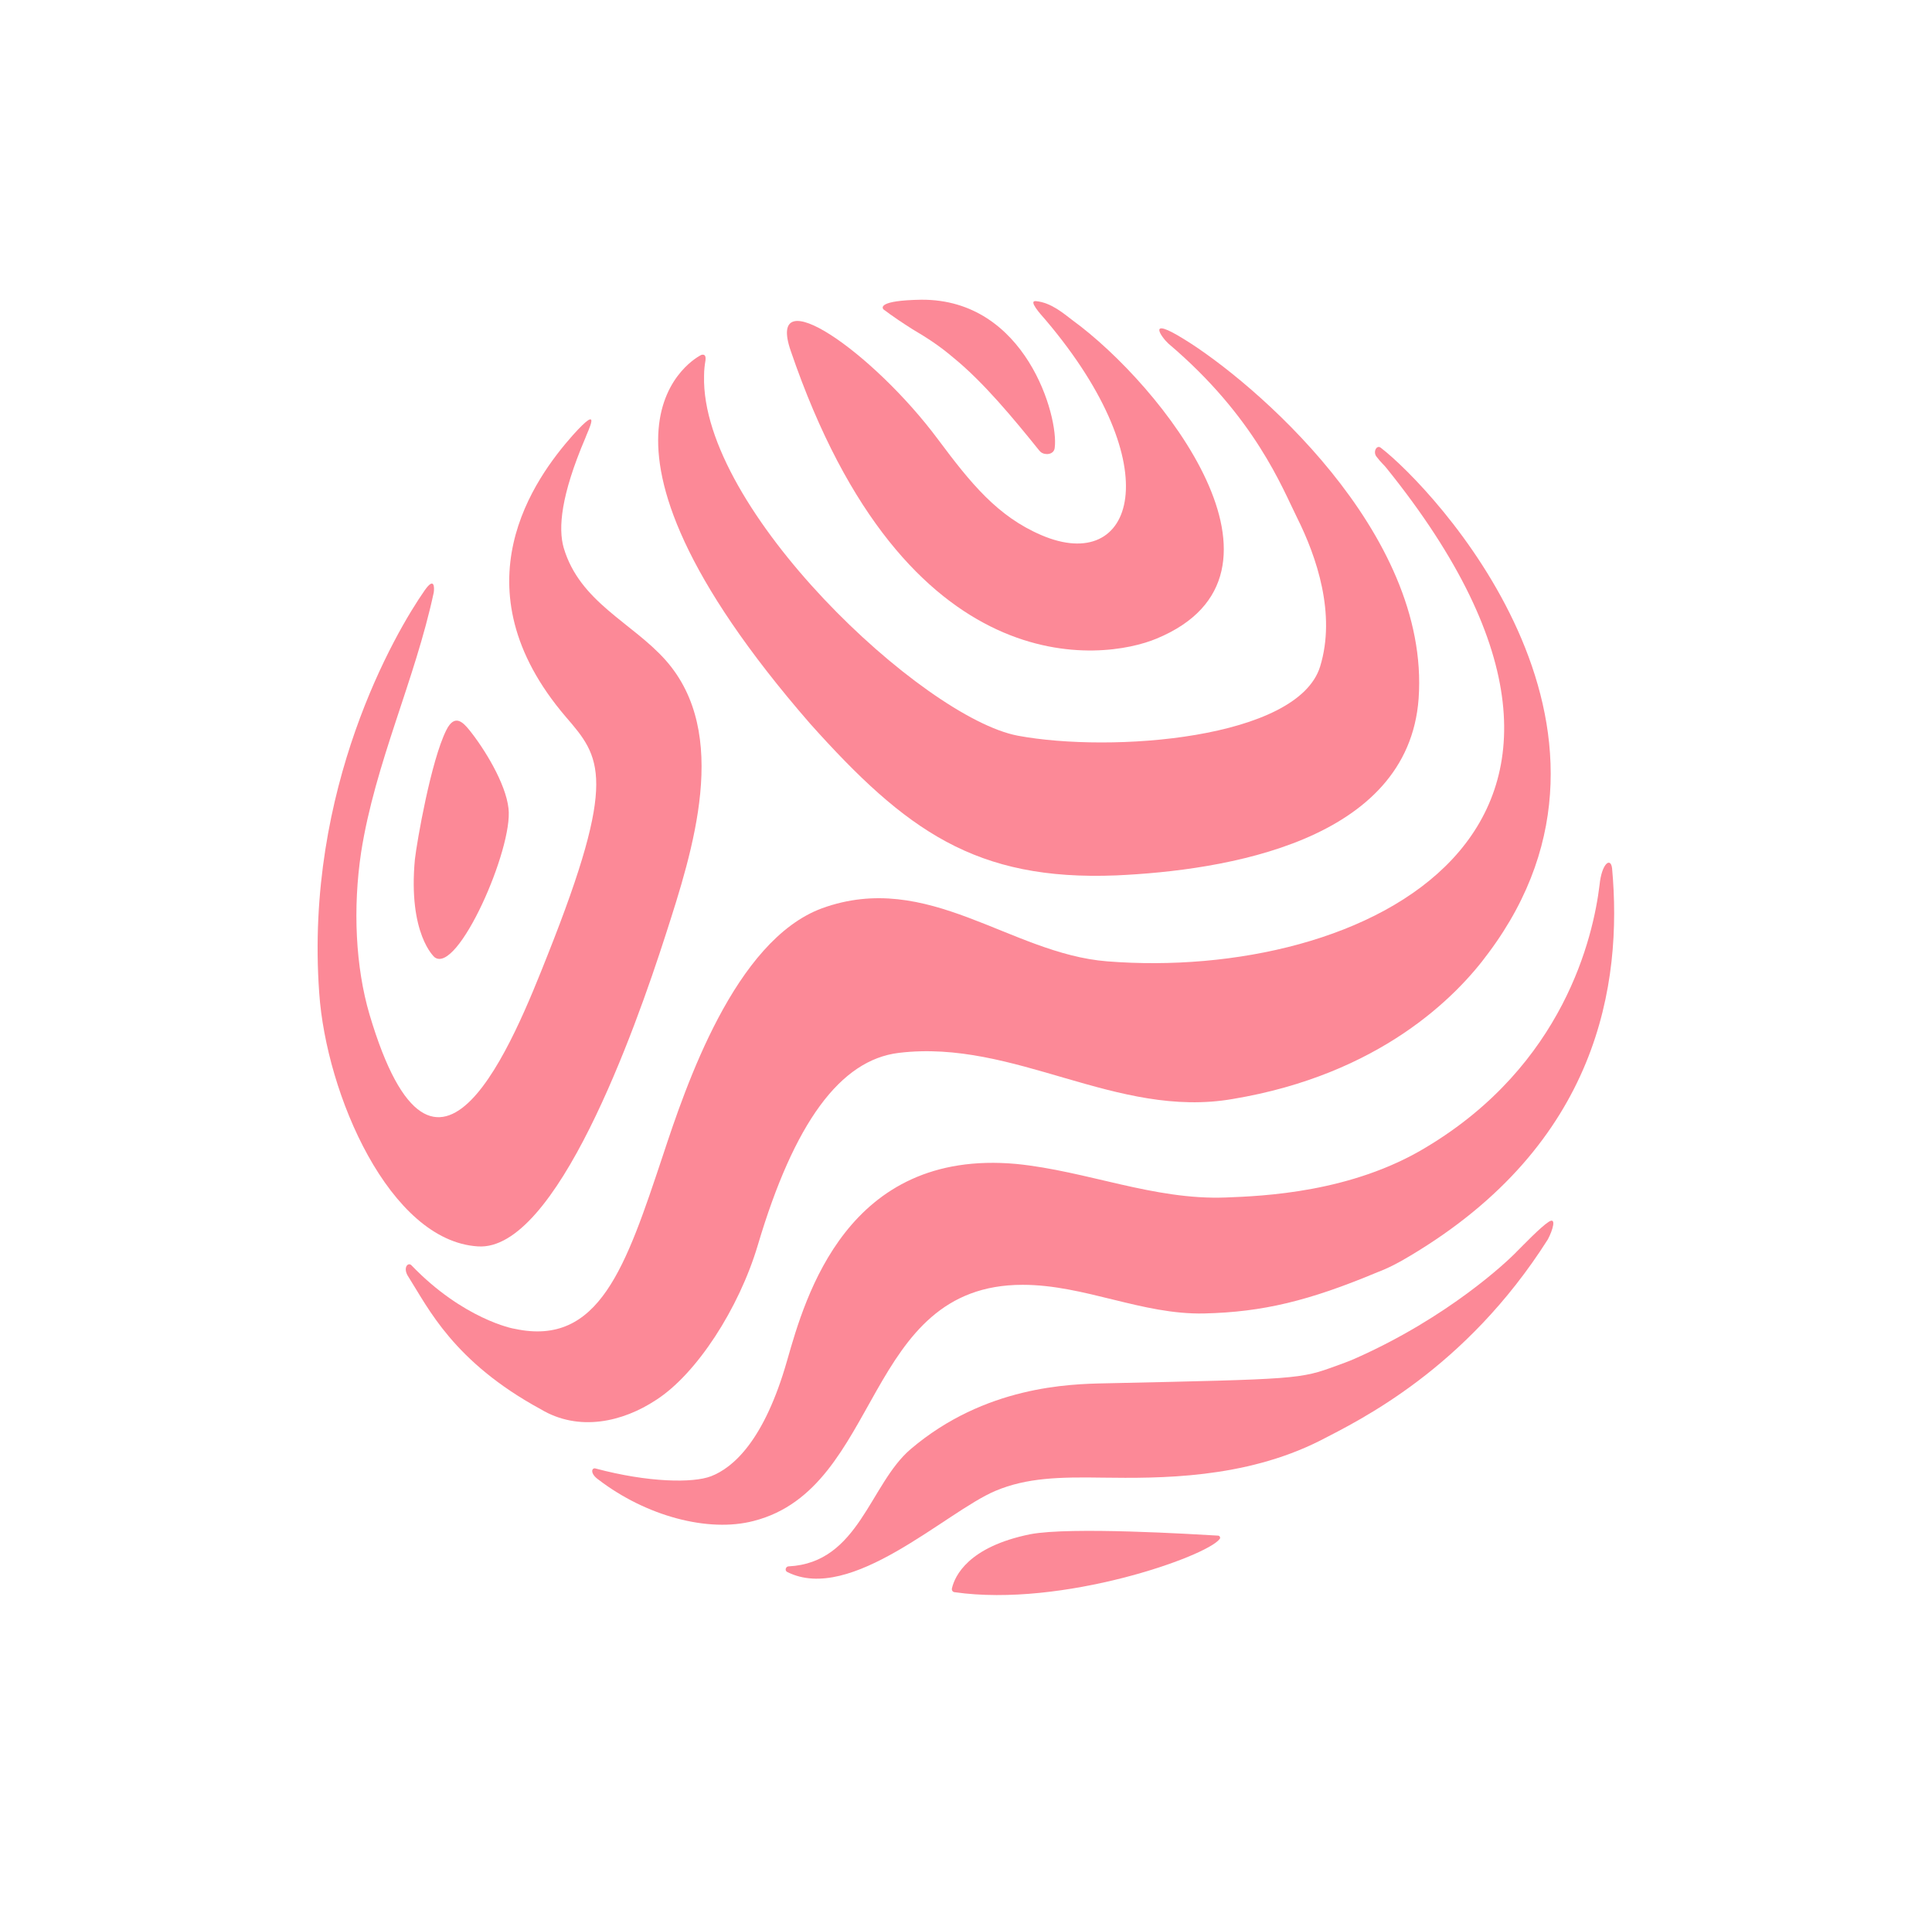
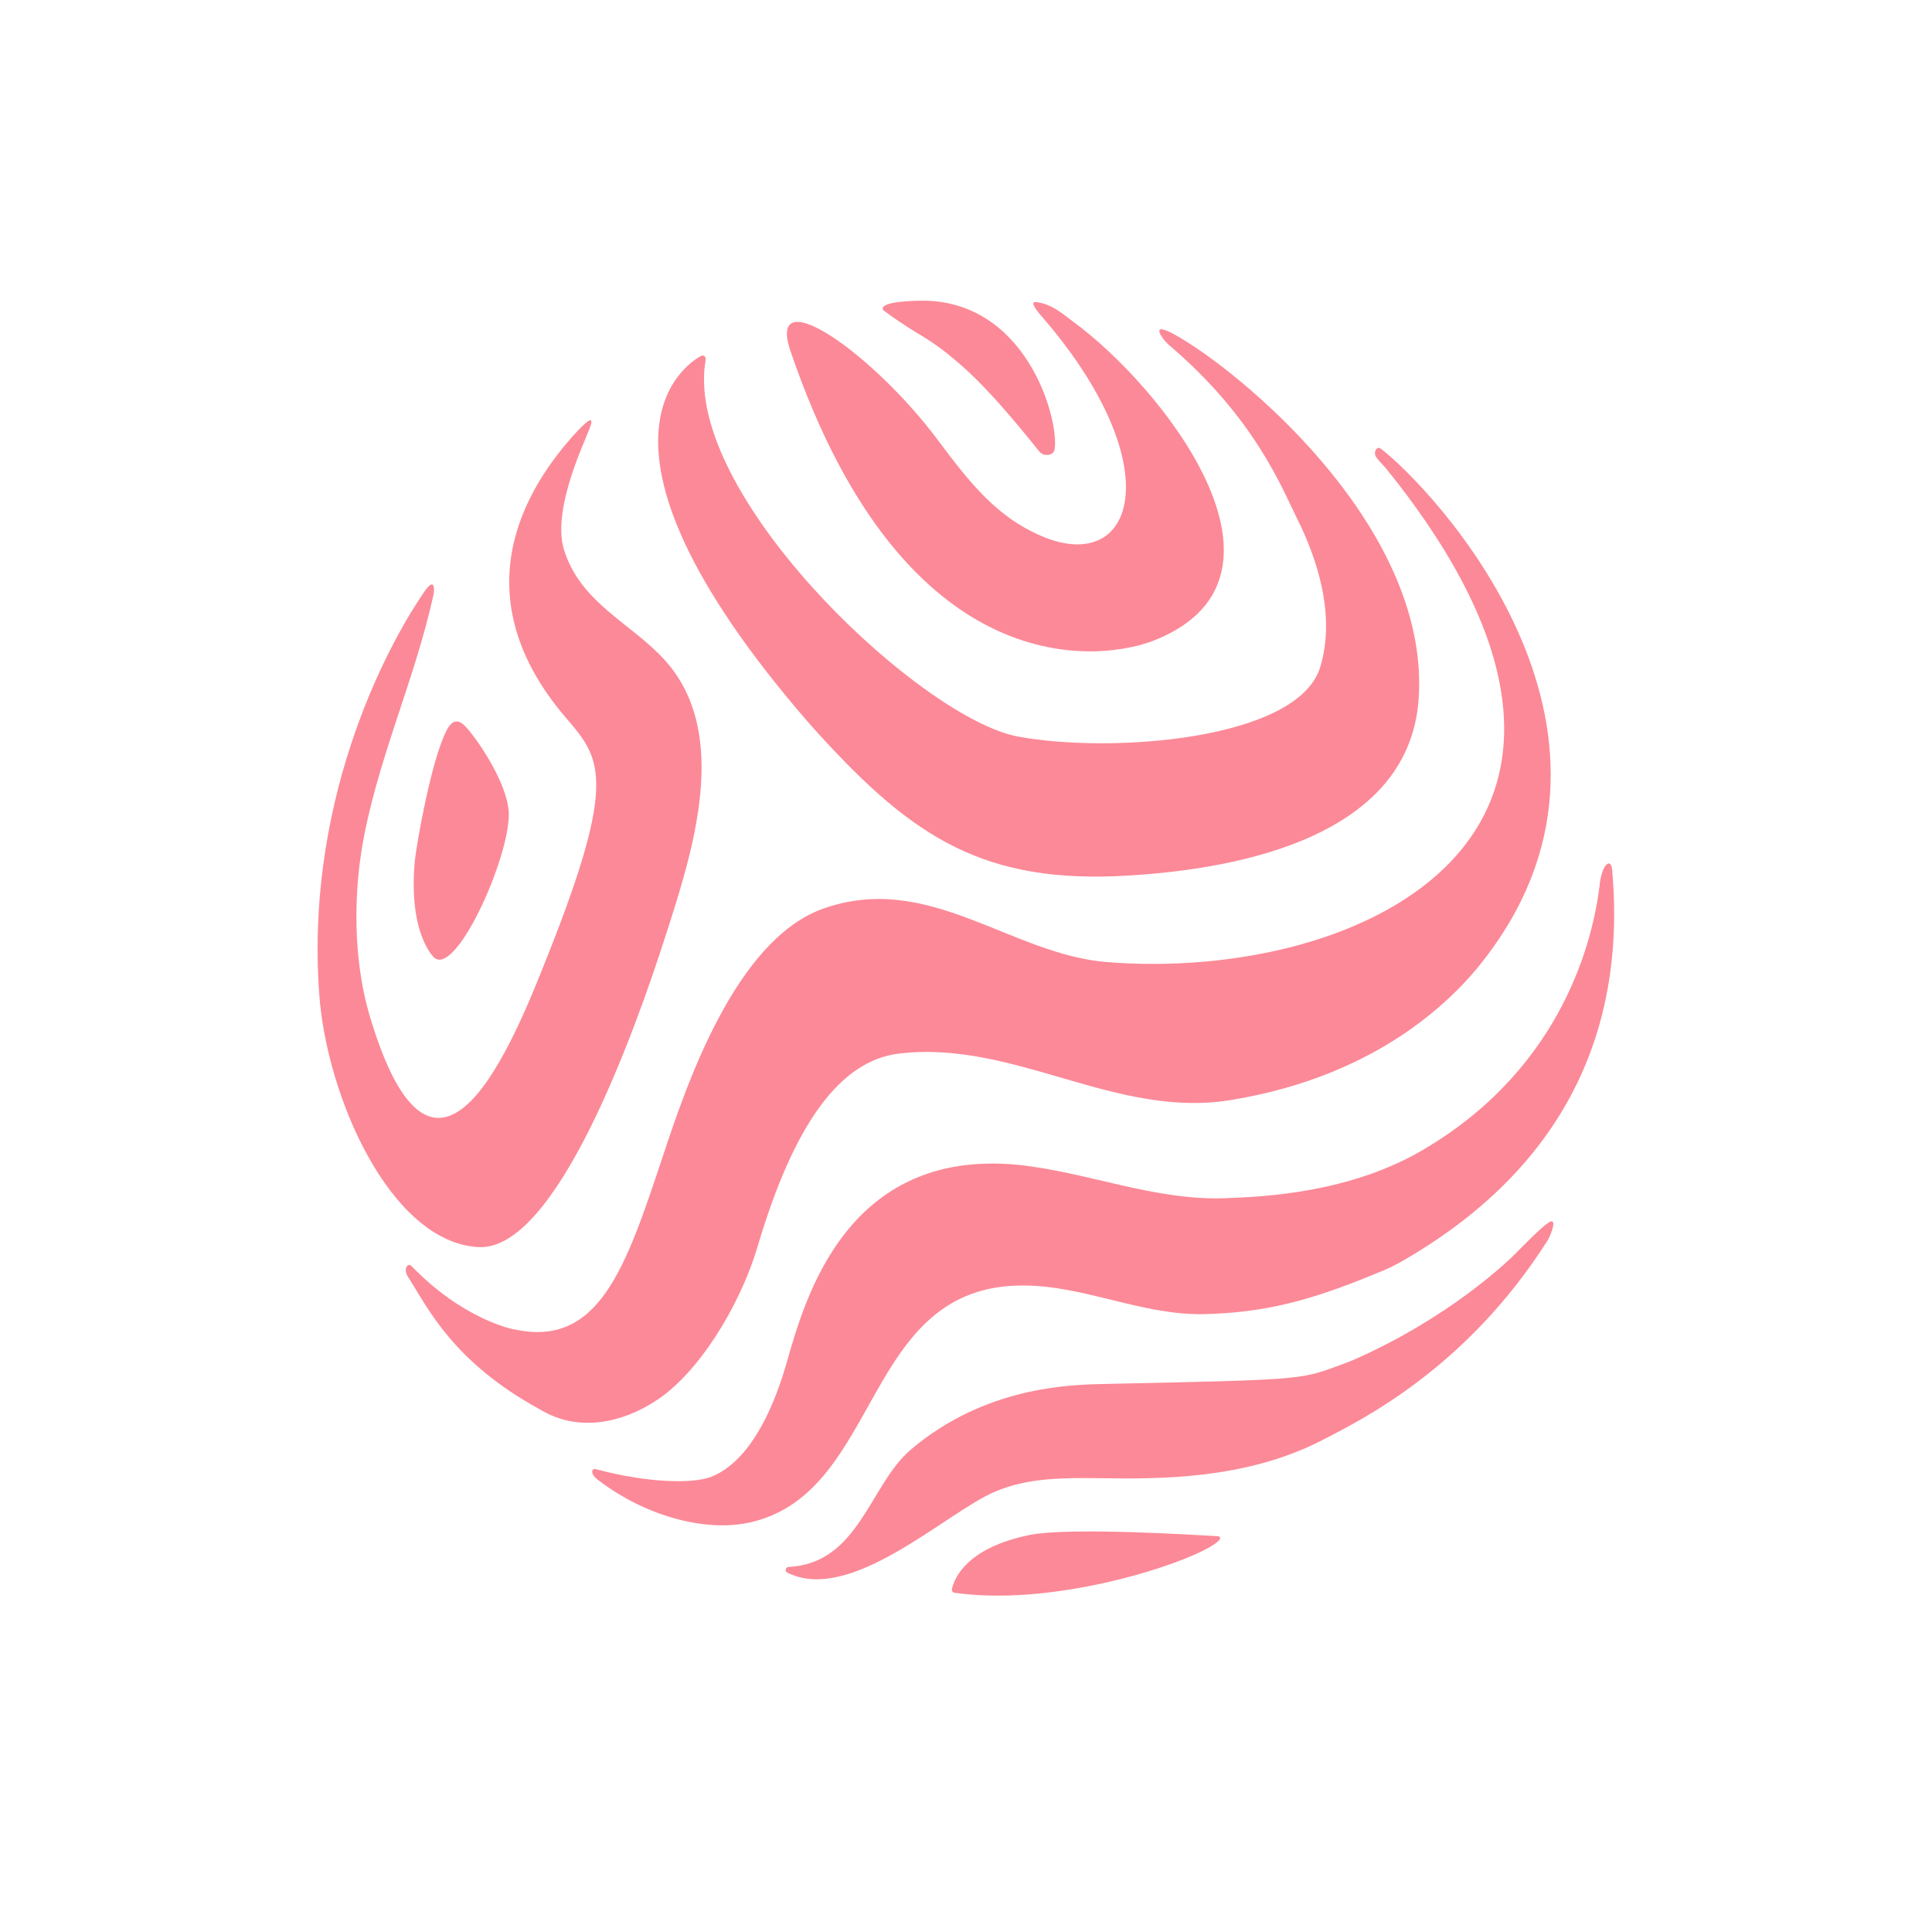
- <svg xmlns="http://www.w3.org/2000/svg" version="1.1" id="Layer_1" x="0px" y="0px" viewBox="0 0 276.6 274.3" style="enable-background:new 0 0 276.6 274.3;" xml:space="preserve">
+ <svg xmlns="http://www.w3.org/2000/svg" version="1.1" id="Layer_1" x="0px" y="0px" width="276px" height="274px" viewBox="0 0 276.6 274.3" style="enable-background:new 0 0 276.6 274.3;" xml:space="preserve">
  <style type="text/css">
	.st0{fill:#fc8997;}
</style>
  <g>
    <g>
      <path class="st0" d="M45.7,142.1c-2.1-29.3,10.9-51.6,15.1-57.6c1.4-2,1.4-0.4,1.3,0.3c-2.7,12.6-8.4,24.4-10.4,37.2    c-1.2,8-0.8,16.4,1.2,23.2c9.5,32,20.7,3.6,25.5-8.5c10.1-25.4,7.6-28.3,2.6-34.1C65.1,84,76.6,68.4,82,62.3    c4.4-4.9,2.1-0.5,1.8,0.4c-3.5,8.2-3.9,12.9-3.1,15.7c2.3,7.8,9.8,10.7,14.6,16.1c9.3,10.5,3.9,27.2,0,39.3    c-4.4,13.7-15.7,45.4-26.9,44.6C55.8,177.6,46.7,156.7,45.7,142.1z" />
      <path class="st0" d="M159.8,125.3c15.5-0.7,41.8-4.8,43.3-25.3c1.7-23.9-23.9-45.5-33.5-51.4c-5.6-3.5-3.3-0.3-2.3,0.6    c12.4,10.5,16.3,20.7,18.4,24.9c2.8,5.6,5.6,13.8,3.3,21.3c-3.2,10.4-29.9,12.4-43.3,9.9c-13.6-2.6-45.4-32.4-44.9-51.5    c0-0.9,0.1-1.6,0.2-2.2c0.1-0.8-0.2-0.9-0.6-0.8c-0.4,0.2-21.1,10.6,15.6,52.8C129.7,118.9,139.7,126.1,159.8,125.3z" />
      <path class="st0" d="M130.6,47.1c2.2,1.3,3.9,2.4,5.9,4.1c4.3,3.5,8.6,8.7,12.3,13.3c0.1,0.1,0.2,0.2,0.2,0.2    c0.6,0.5,1.9,0.4,2-0.6c0.6-4.4-4.1-21.3-19.1-21.2c-6.3,0.1-5.6,1.2-5.4,1.4C126.7,44.4,127.3,45,130.6,47.1z" />
      <path class="st0" d="M221.7,174.9c-1.2,0.8-3.4,3.1-4.9,4.6c-0.9,0.9-9.3,9-22.9,15c-0.9,0.4-1.8,0.7-2.6,1    c-5.2,1.9-5.4,1.9-33.1,2.5c-5.1,0.1-17.2,0.4-27.8,9.4c-5.9,5-7.4,16.3-17.5,16.8c-0.4,0-0.6,0.6-0.2,0.8    c9.1,4.6,22.7-8.6,29.8-11.6c4.5-1.9,9.2-2,15.4-1.9c8,0.1,20.2,0.2,31.1-5.3c5.6-2.9,20.8-10.2,32.6-28.8    C222.3,176.1,222.9,174.1,221.7,174.9z" />
      <path class="st0" d="M147.5,219.6c-8.9,1.8-10.8,6-11.2,7.7c-0.1,0.3,0.1,0.6,0.4,0.6c15.4,2.2,36-5.1,37.9-7.6    c0.2-0.2,0-0.5-0.2-0.5C170.9,219.6,153.3,218.5,147.5,219.6z" />
      <path class="st0" d="M93.9,200.4c5.8-3.7,11.9-13.1,14.6-22.2c5.2-17.5,11.8-26.5,20.2-27.5c16.6-2,31.1,9.5,47.8,6.6    c21-3.5,32-14.6,36.6-20.9c24.3-32.5-8-66.6-15.4-72.3c-0.6-0.5-1.2,0.6-0.6,1.3c0.6,0.8,1.1,1.2,1.4,1.6    c42.1,52.2-3.6,73.5-40,70.6c-13.9-1.1-25.6-13.1-40.8-7.6c-12.5,4.6-19.5,25.4-22.8,35.4c-5.3,15.9-9.1,27.4-21.2,24.8    c-0.2,0-7.4-1.4-14.8-9.1c-0.5-0.5-1.3,0.4-0.4,1.7c2.8,4.4,6.4,12.1,18.9,18.9C82.9,205,89.2,203.5,93.9,200.4z" />
      <path class="st0" d="M146.4,183.9c8.9,0,17.1,4.3,26,4.1c8.4-0.2,15-1.8,24.8-5.9c1.6-0.6,3.1-1.4,4.6-2.3    c27.1-16.1,30.5-39,29-55.5c-0.2-1.7-1.5-0.7-1.8,2.4c-0.9,7.4-5.1,25.7-24.8,37.5c-10.7,6.5-23.4,7-28.7,7.2    c-10.3,0.4-19.9-3.8-30-4.8c-24.2-2.2-30.2,19-32.8,28.1c-3.3,11.6-7.8,15.4-10.9,16.6c-2.6,1-9,0.9-16.5-1.1    c-0.6-0.2-0.9,0.7,0.4,1.6c6.8,5.2,15.7,7.6,22.2,5.9C126.3,213,123.6,183.9,146.4,183.9z" />
      <path class="st0" d="M165.6,91.4c22.2-9.2,0.7-36.3-12.1-45.6c-1.2-0.9-3-2.5-5.2-2.7c-1.1-0.1,0.6,1.8,1.4,2.7    c17.9,21.1,12.7,36.5-0.6,30.8c-6.3-2.7-10.1-7.4-14.8-13.7c-9.3-12.5-24.7-23.2-21.1-12.7C129.7,98.5,158,94.6,165.6,91.4z" />
      <path class="st0" d="M62.2,137c3.3,2.6,11.3-15.6,10.6-21.3c-0.4-3.6-3.5-8.6-5.6-11.2c-0.9-1.1-2.1-2.4-3.3,0    c-2.2,4.4-4.2,15.9-4.5,18.5C58.4,133.7,62.2,137,62.2,137z" />
    </g>
  </g>
</svg>
